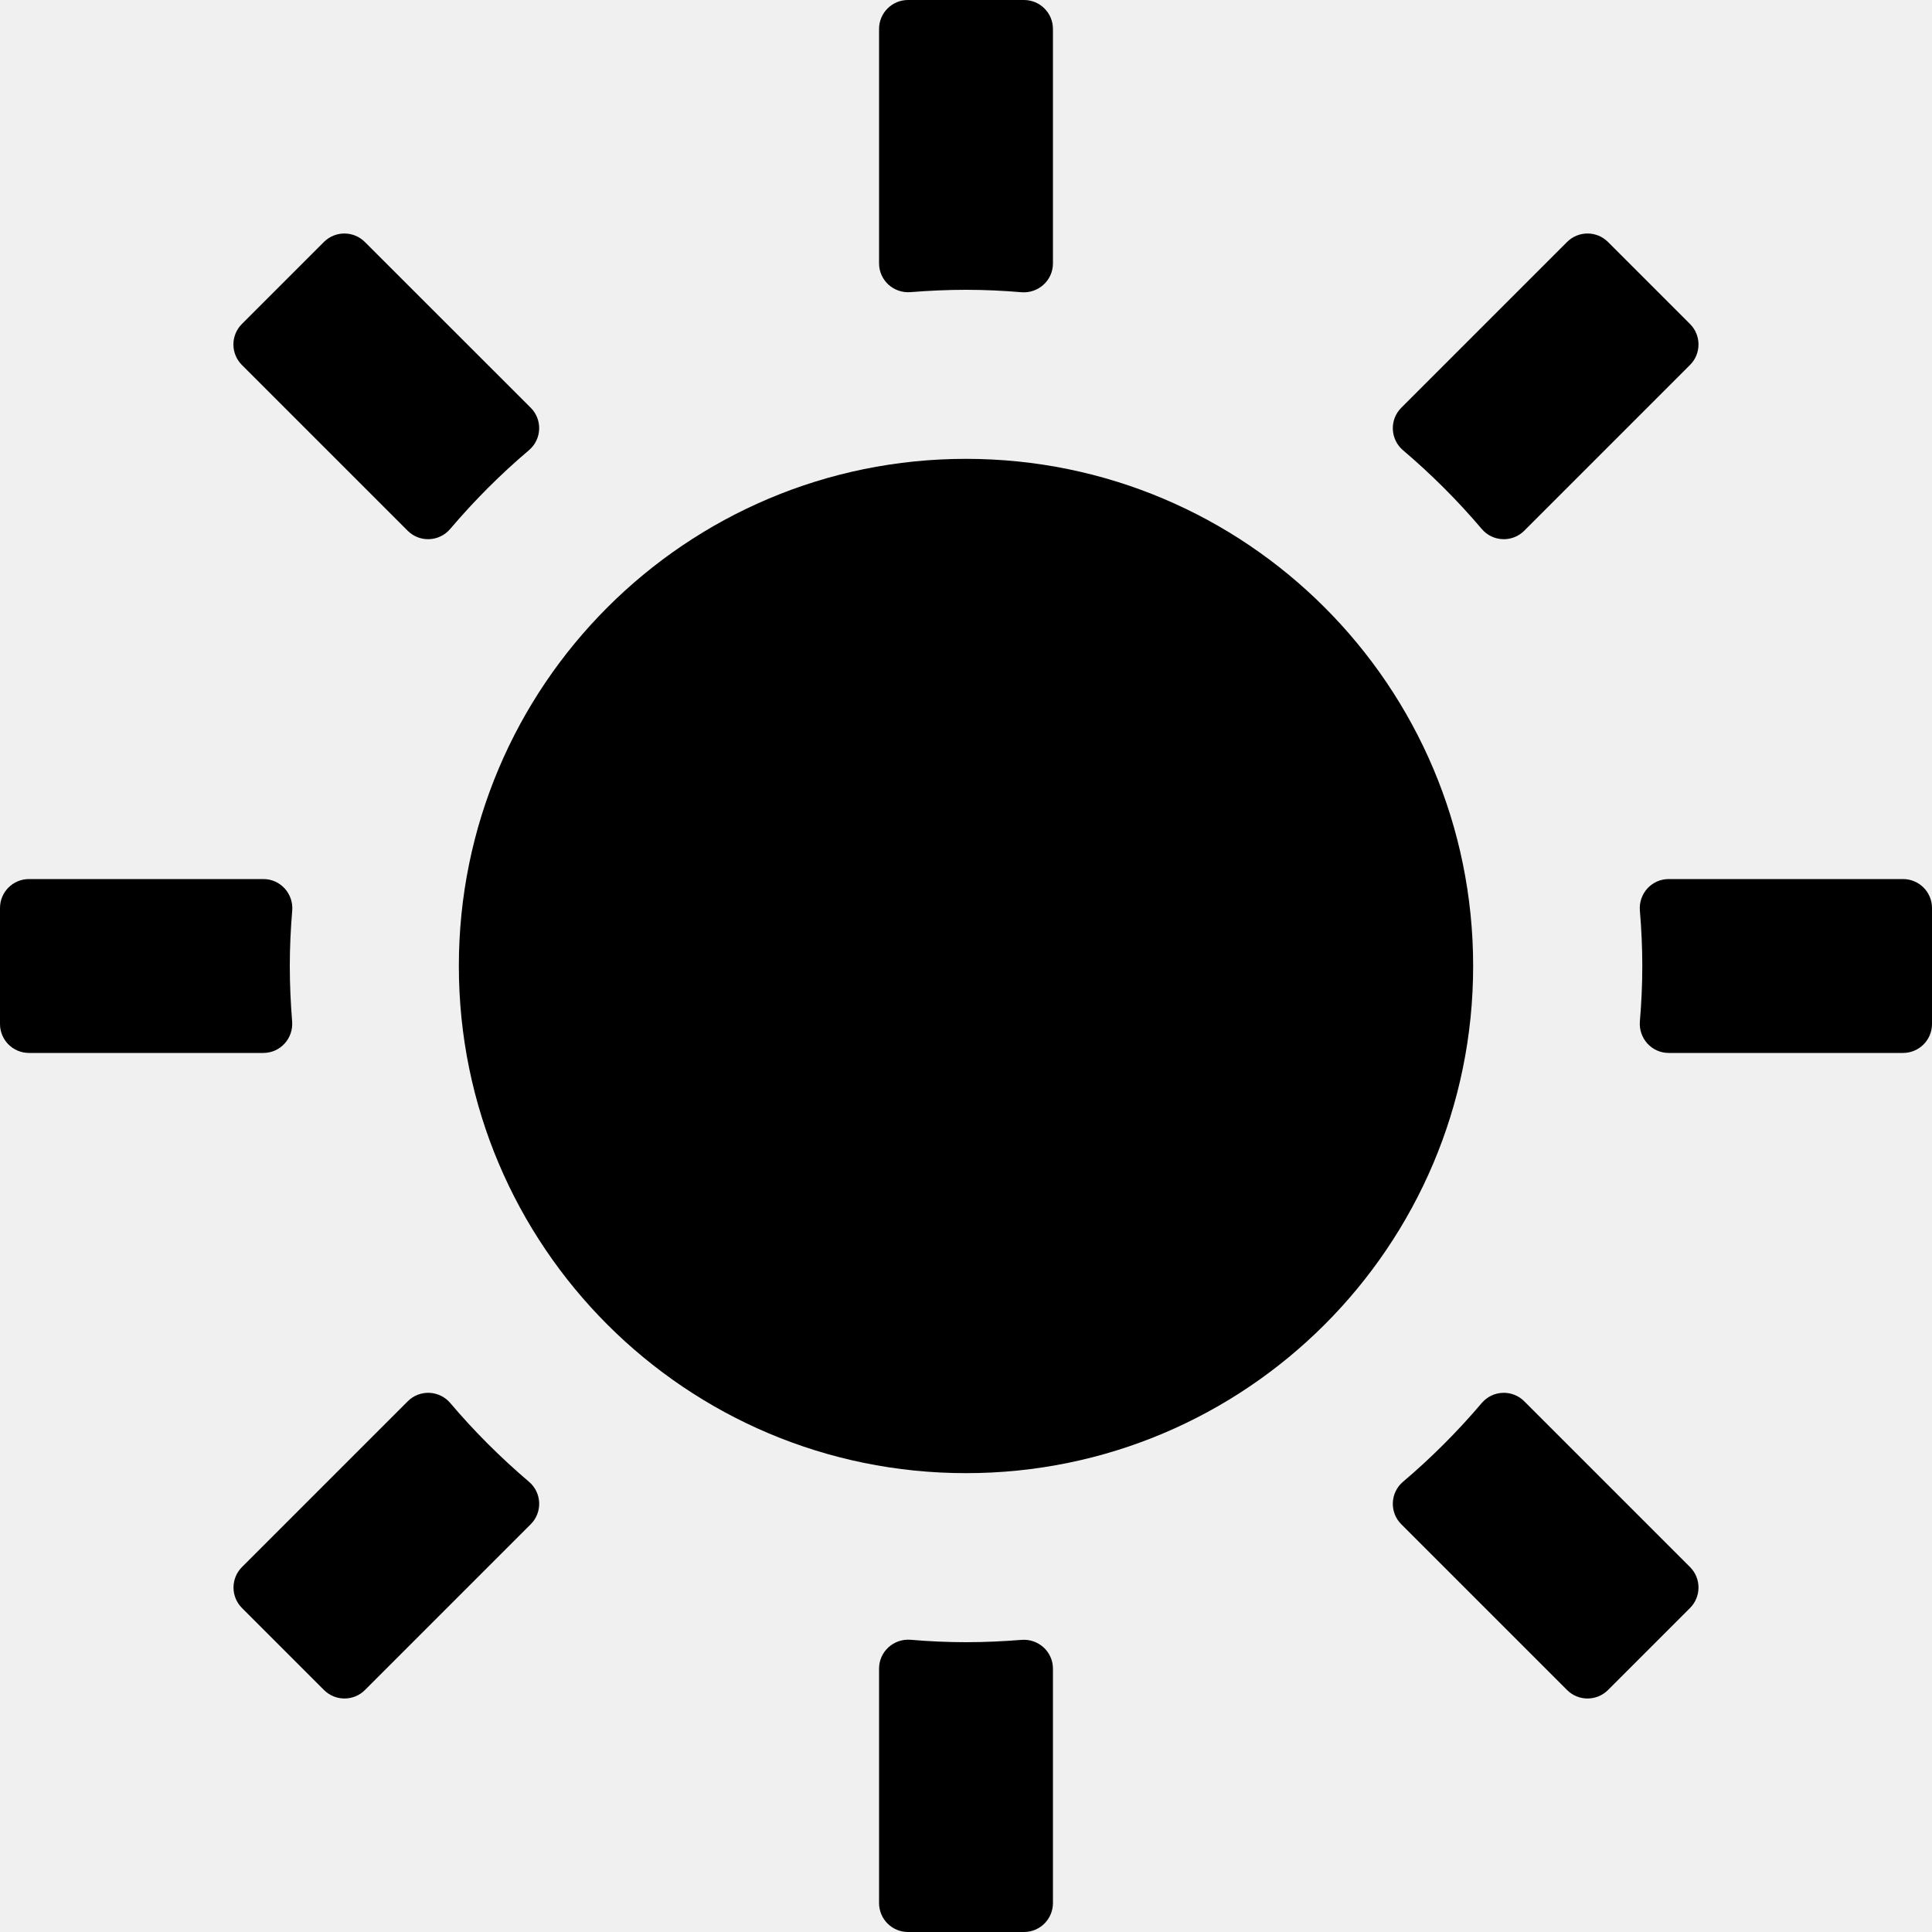
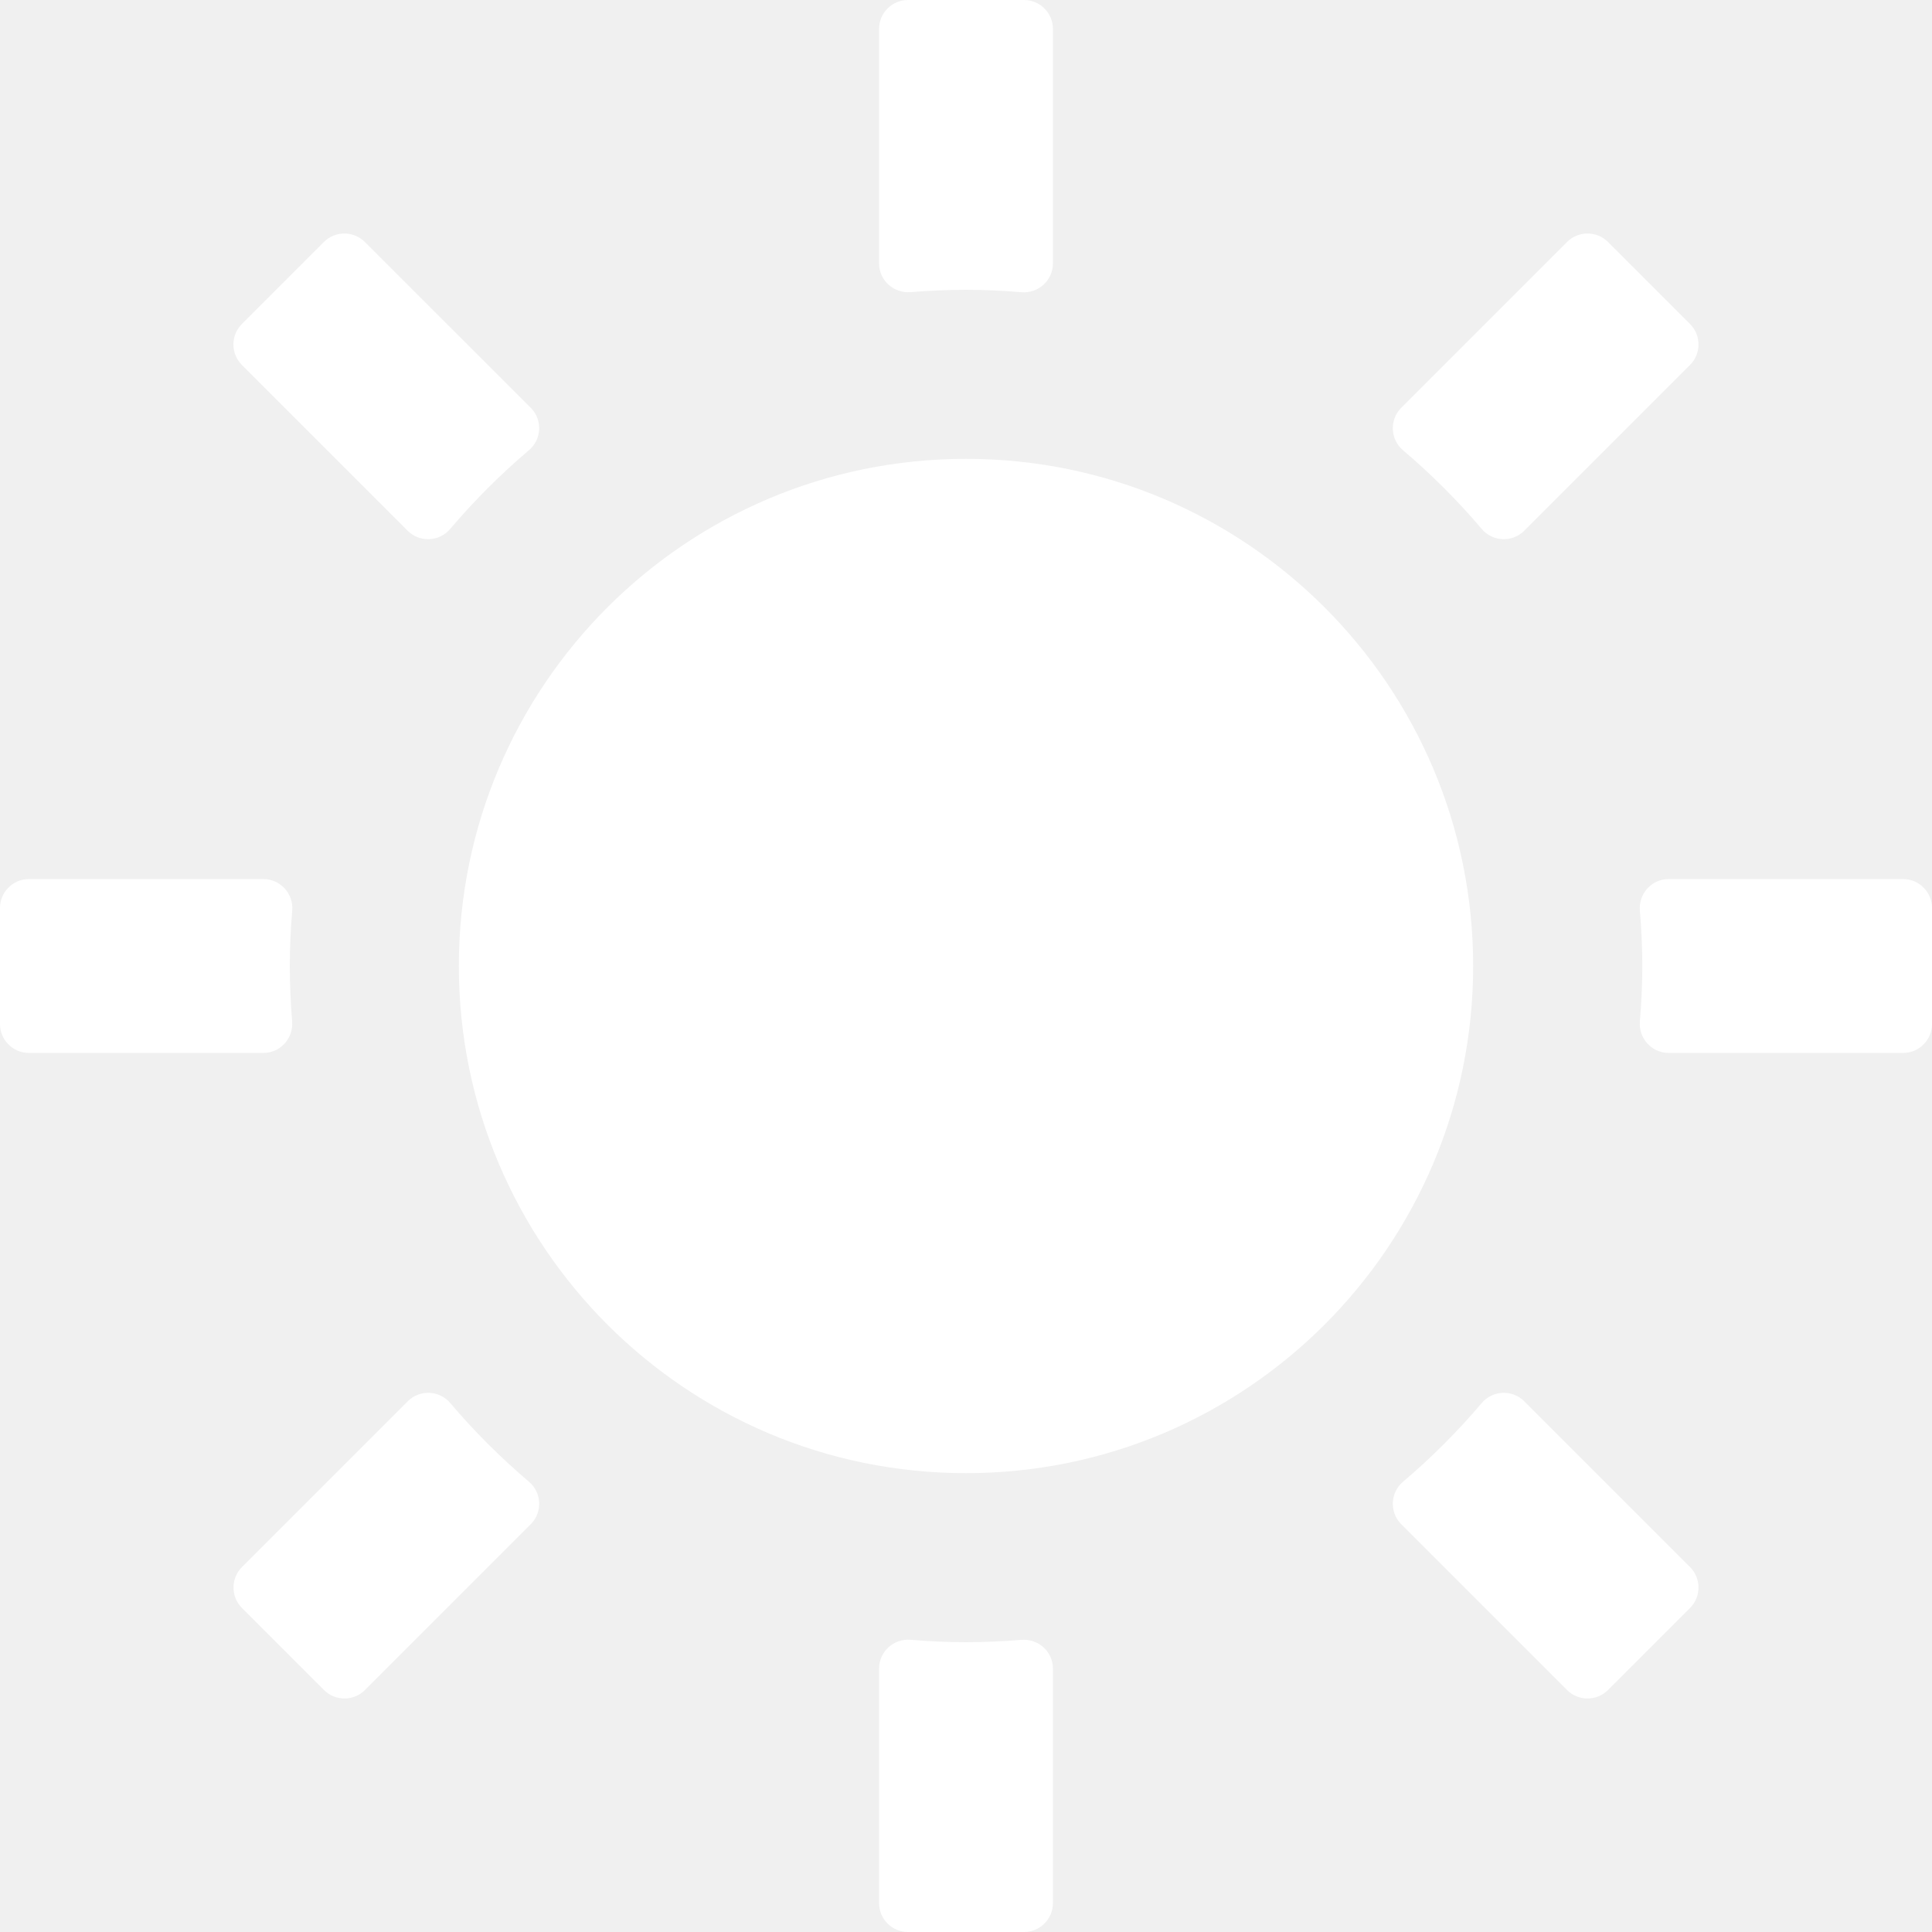
- <svg xmlns="http://www.w3.org/2000/svg" version="1.1" id="heat_icon" x="0px" y="0px" viewBox="0 0 200 200" style="enable-background:new 0 0 200 200;" xml:space="preserve">
+ <svg xmlns="http://www.w3.org/2000/svg" version="1.1" id="heat_icon" fill="#ffffff" x="0px" y="0px" viewBox="0 0 200 200" style="enable-background:new 0 0 200 200;" xml:space="preserve">
  <path d="M54.94,42.21L37.77,25.05c-1.17-1.17-3.07-1.17-4.24,0l-8.49,8.49c-1.17,1.17-1.17,3.07,0,4.24l17.16,17.16  c1.24,1.24,3.27,1.15,4.4-0.18c2.49-2.93,5.21-5.66,8.15-8.15C56.09,45.48,56.18,43.45,54.94,42.21z" />
  <path d="M100,30c1.93,0,3.84,0.09,5.72,0.25c1.76,0.15,3.28-1.22,3.28-2.98V3c0-1.66-1.34-3-3-3H94c-1.66,0-3,1.34-3,3v24.26  c0,1.77,1.52,3.13,3.28,2.98C96.16,30.09,98.07,30,100,30z" />
  <path d="M157.79,54.94l17.16-17.16c1.17-1.17,1.17-3.07,0-4.24l-8.49-8.49c-1.17-1.17-3.07-1.17-4.24,0l-17.16,17.16  c-1.24,1.24-1.15,3.27,0.18,4.4c2.93,2.49,5.66,5.21,8.15,8.15C154.52,56.09,156.55,56.18,157.79,54.94z" />
  <path d="M30,100c0-1.93,0.09-3.84,0.25-5.72c0.15-1.76-1.22-3.28-2.98-3.28H3c-1.66,0-3,1.34-3,3v12c0,1.66,1.34,3,3,3h24.26  c1.77,0,3.13-1.52,2.98-3.28C30.09,103.84,30,101.93,30,100z" />
  <path d="M172.74,91c-1.77,0-3.13,1.52-2.98,3.28c0.16,1.89,0.25,3.8,0.25,5.72s-0.09,3.84-0.25,5.72c-0.15,1.76,1.22,3.28,2.98,3.28  H197c1.66,0,3-1.34,3-3V94c0-1.66-1.34-3-3-3H172.74z" />
  <path d="M145.06,157.79l17.16,17.16c1.17,1.17,3.07,1.17,4.24,0l8.49-8.49c1.17-1.17,1.17-3.07,0-4.24l-17.16-17.16  c-1.24-1.24-3.27-1.15-4.4,0.18c-2.49,2.93-5.21,5.66-8.15,8.15C143.91,154.52,143.82,156.55,145.06,157.79z" />
  <path d="M42.21,145.06l-17.16,17.16c-1.17,1.17-1.17,3.07,0,4.24l8.49,8.49c1.17,1.17,3.07,1.17,4.24,0l17.16-17.16  c1.24-1.24,1.15-3.27-0.18-4.4c-2.93-2.49-5.66-5.21-8.15-8.15C45.48,143.91,43.45,143.82,42.21,145.06z" />
  <path d="M100,170c-1.93,0-3.84-0.09-5.72-0.25c-1.76-0.15-3.28,1.22-3.28,2.98V197c0,1.66,1.34,3,3,3h12c1.66,0,3-1.34,3-3v-24.26  c0-1.77-1.52-3.13-3.28-2.98C103.84,169.91,101.93,170,100,170z" />
  <g>
    <circle cx="100" cy="100" r="52.5" />
  </g>
</svg>
